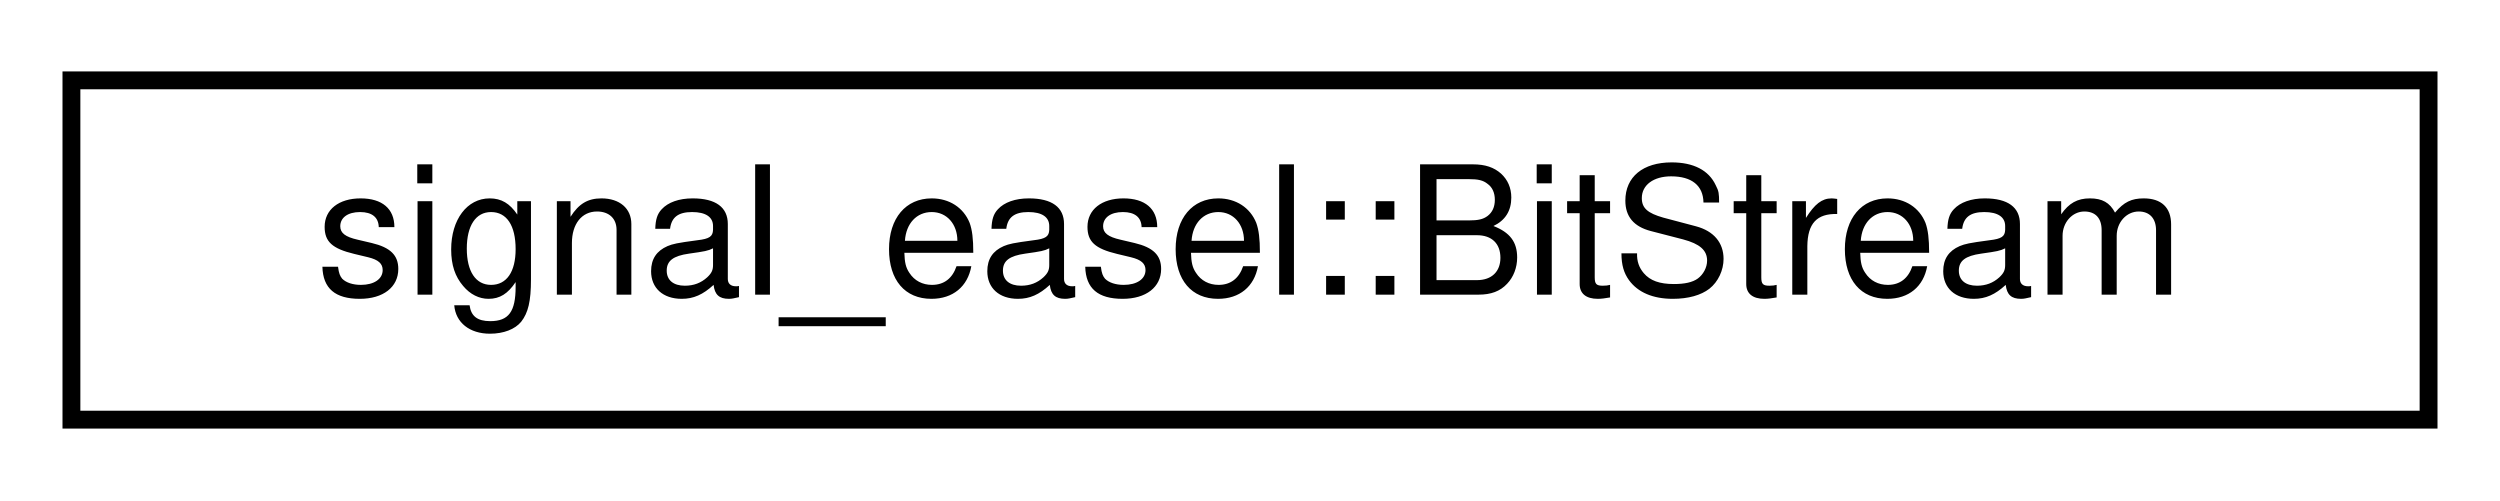
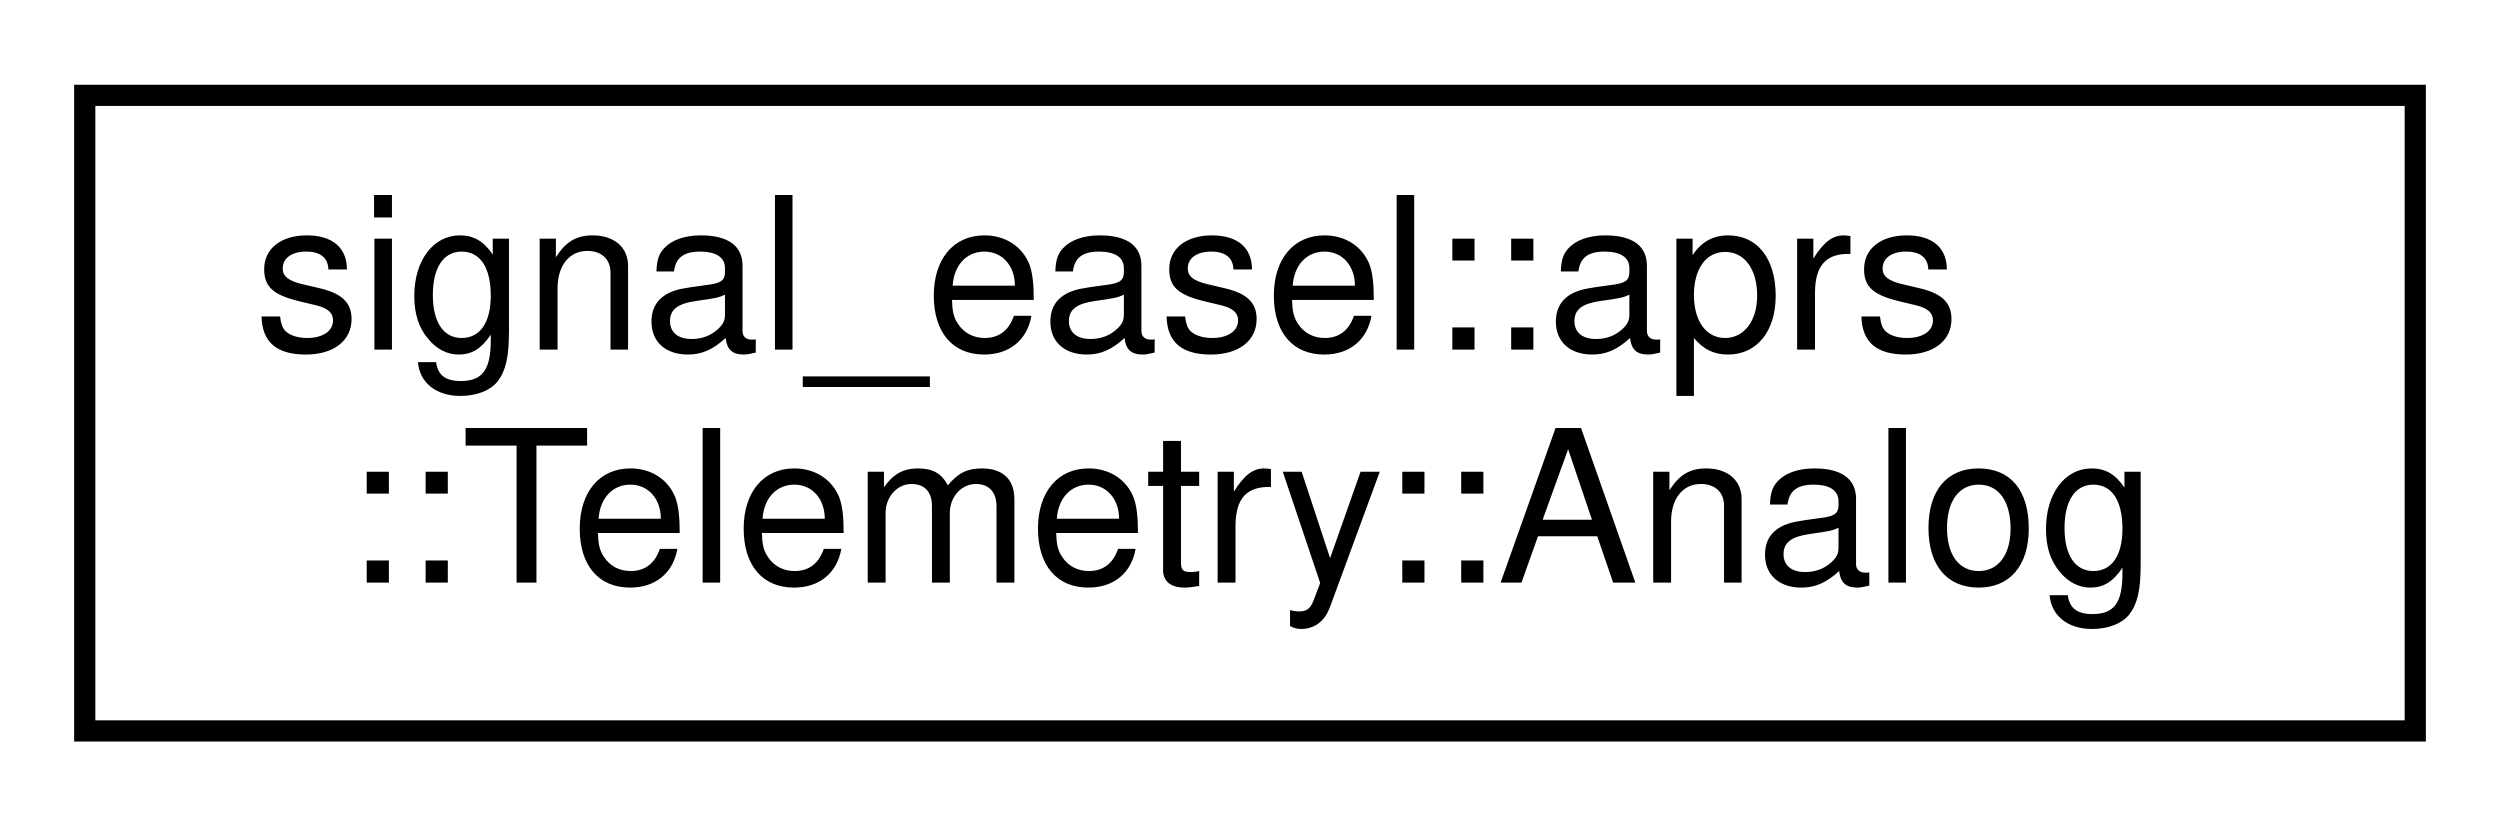
- <svg xmlns="http://www.w3.org/2000/svg" xmlns:xlink="http://www.w3.org/1999/xlink" width="140pt" height="28pt" viewBox="0.00 0.00 140.00 28.00">
-   <g id="graph0" class="graph" transform="scale(1 1) rotate(0) translate(4 24)">
+ <svg xmlns="http://www.w3.org/2000/svg" xmlns:xlink="http://www.w3.org/1999/xlink" width="118pt" height="39pt" viewBox="0.00 0.00 118.00 39.00">
+   <g id="graph0" class="graph" transform="scale(1 1) rotate(0) translate(4 35)">
    <g id="node1" class="node">
      <g id="a_node1">
-         <a xlink:href="classsignal__easel_1_1BitStream.html" target="_top" xlink:title=" ">
-           <polygon fill="none" stroke="black" points="0,-0.5 0,-19.5 132,-19.5 132,-0.5 0,-0.5" />
-           <text text-anchor="middle" x="66" y="-7.5" font-family="Helvetica,sans-Serif" font-size="10.00">signal_easel::BitStream</text>
+         <a xlink:href="structsignal__easel_1_1aprs_1_1Telemetry.html#structsignal__easel_1_1aprs_1_1Telemetry_1_1Analog" target="_top" xlink:title=" ">
+           <polygon fill="none" stroke="black" points="0,-0.5 0,-30.5 110,-30.5 110,-0.5 0,-0.5" />
+           <text text-anchor="start" x="8" y="-18.5" font-family="Helvetica,sans-Serif" font-size="10.00">signal_easel::aprs</text>
+           <text text-anchor="middle" x="55" y="-7.5" font-family="Helvetica,sans-Serif" font-size="10.00">::Telemetry::Analog</text>
        </a>
      </g>
    </g>
  </g>
</svg>
